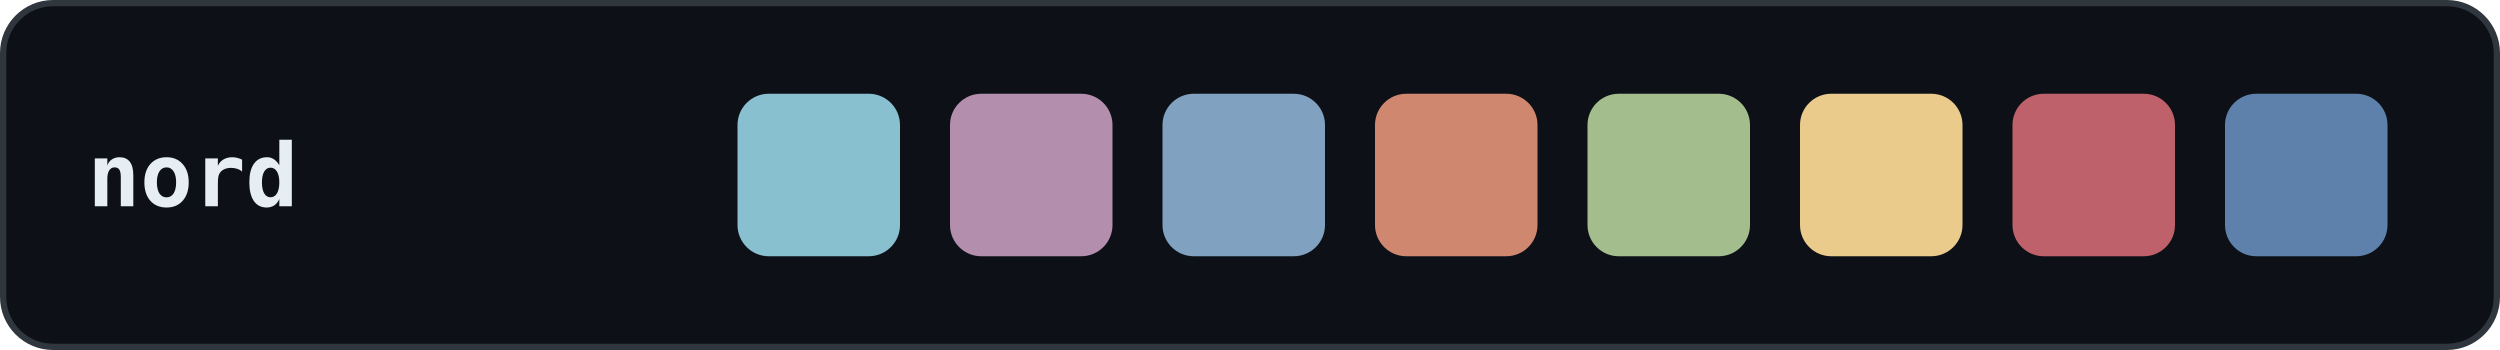
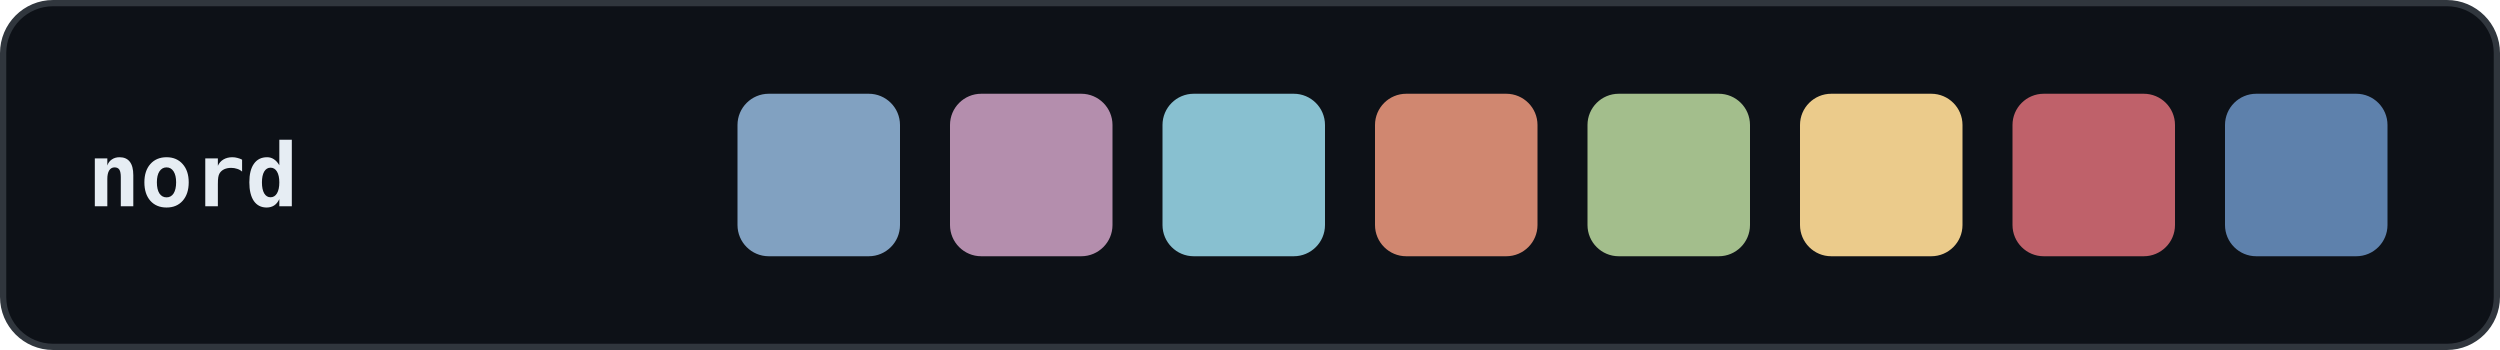
<svg xmlns="http://www.w3.org/2000/svg" width="400" height="56" viewBox="0 0 400 56" role="img" aria-label="nord proposed colour theme palette">
  <rect x="0.5" y="0.5" width="399" height="55" rx="8" fill="#0d1117" stroke="#30363d" />
  <text x="14" y="33" font-family="ui-monospace,SFMono-Regular,Menlo,Consolas,monospace" font-size="14" font-weight="600" fill="#e6edf3">nord</text>
-   <rect x="118" y="15" width="26" height="26" rx="5" fill="#88c0d0" />
+   <rect x="118" y="15" width="26" height="26" rx="5" fill="#81a1c1" />
  <rect x="152" y="15" width="26" height="26" rx="5" fill="#b48ead" />
-   <rect x="186" y="15" width="26" height="26" rx="5" fill="#81a1c1" />
+   <rect x="186" y="15" width="26" height="26" rx="5" fill="#88c0d0" />
  <rect x="220" y="15" width="26" height="26" rx="5" fill="#d08770" />
  <rect x="254" y="15" width="26" height="26" rx="5" fill="#a3be8c" />
  <rect x="288" y="15" width="26" height="26" rx="5" fill="#ebcb8b" />
  <rect x="322" y="15" width="26" height="26" rx="5" fill="#bf616a" />
  <rect x="356" y="15" width="26" height="26" rx="5" fill="#5e81ac" />
</svg>
